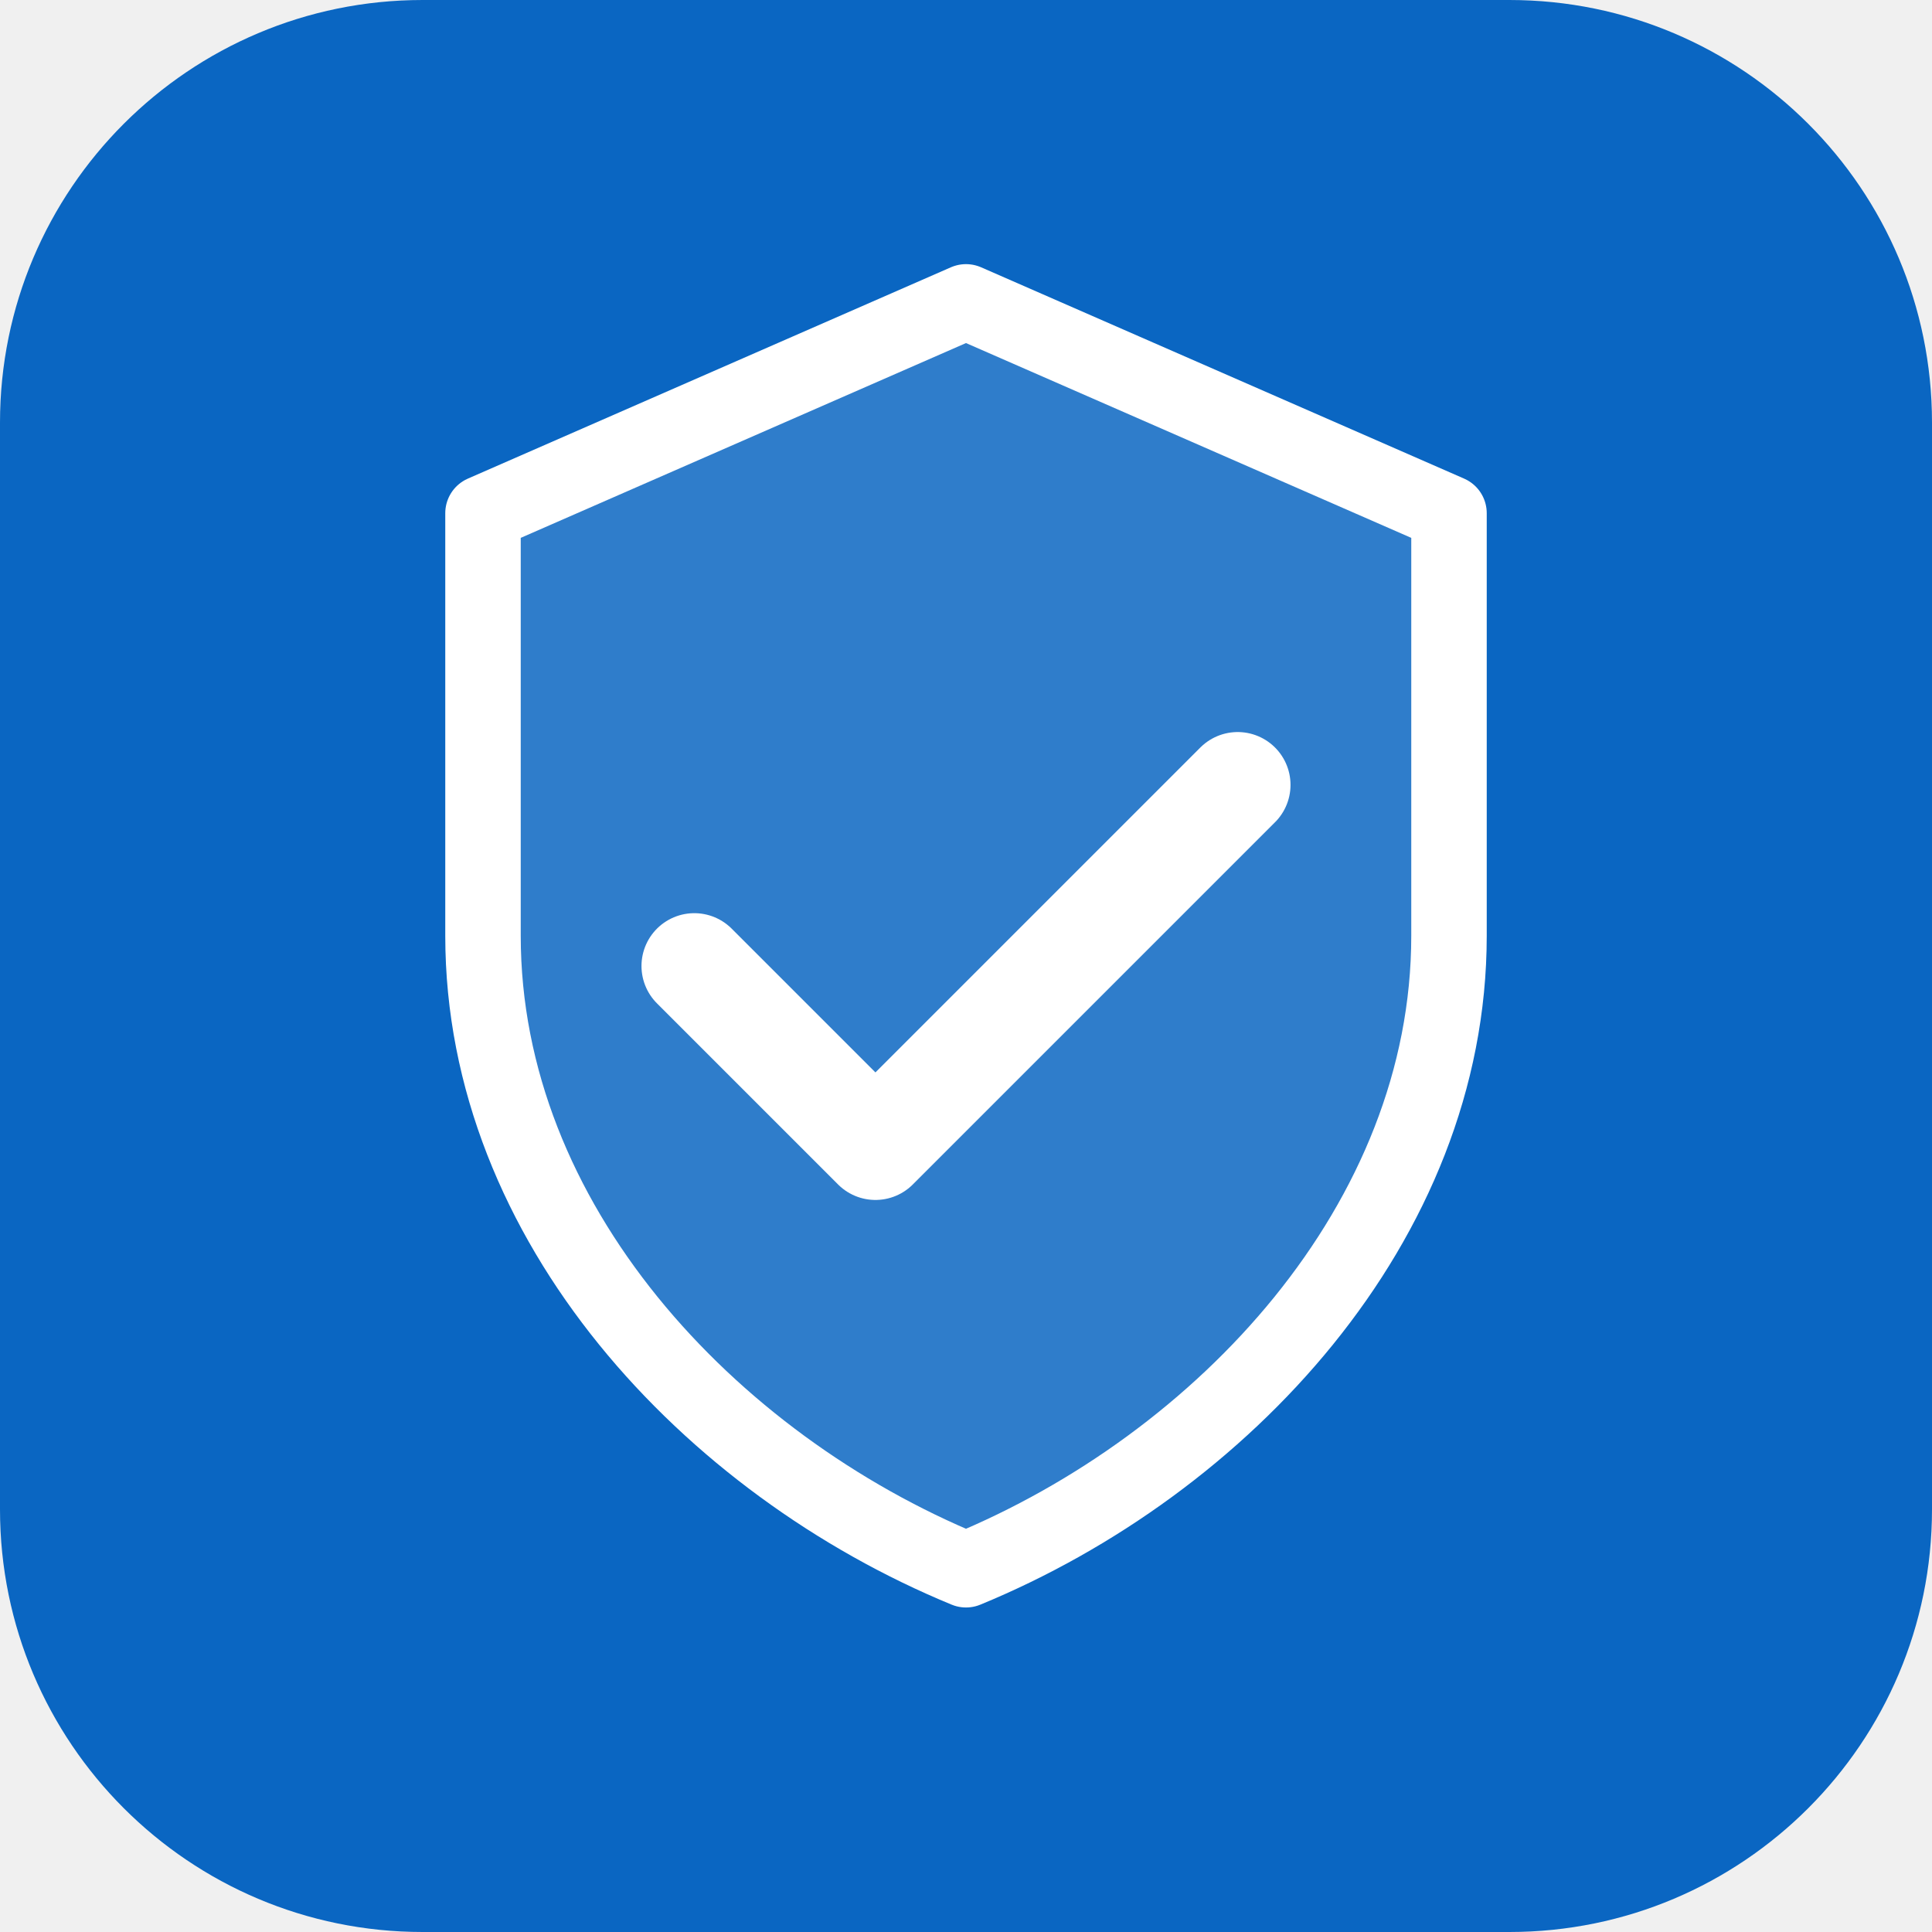
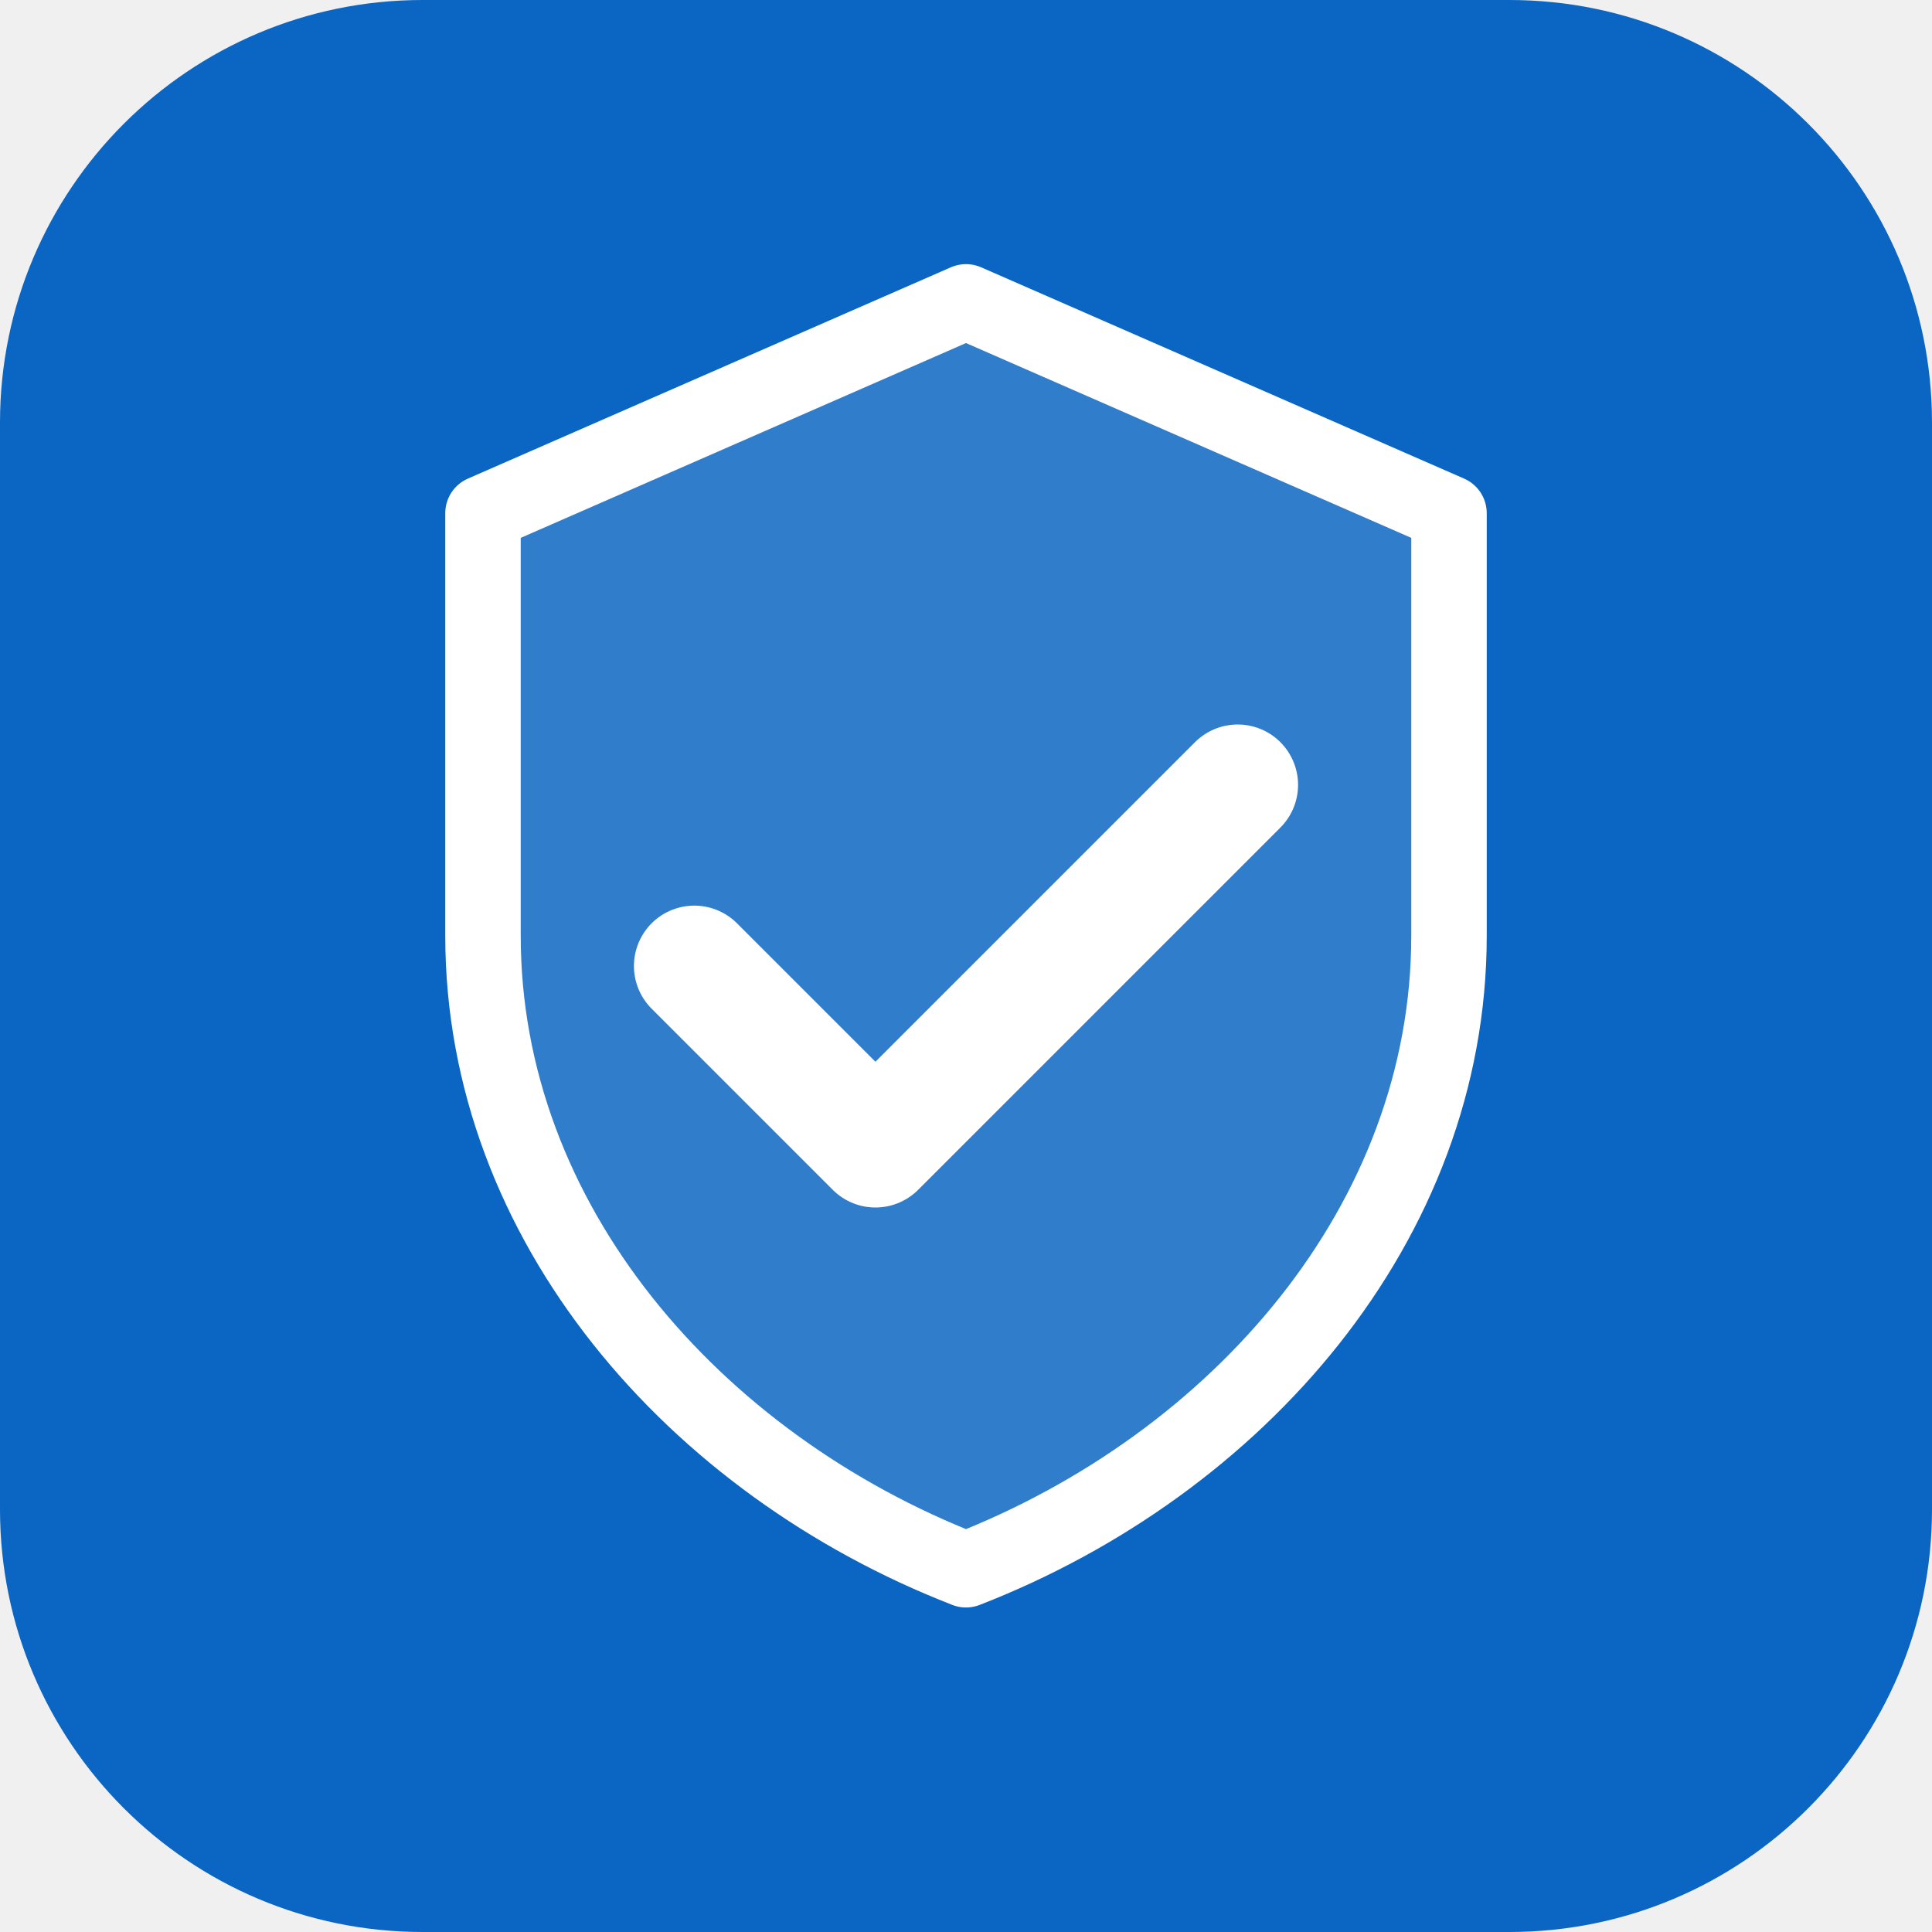
- <svg xmlns="http://www.w3.org/2000/svg" viewBox="0 0 64 64" fill="none">
-   <rect width="64" height="64" rx="14" fill="#0a66c2" />
-   <path d="M32 10 L48 17 L48 31 C48 40.5 40.5 48.5 32 52 C23.5 48.5 16 40.5 16 31 L16 17 Z" fill="white" fill-opacity="0.15" stroke="white" stroke-width="2.5" stroke-linejoin="round" />
-   <path d="M23 32 L29 38 L41 26" stroke="white" stroke-width="3.5" stroke-linecap="round" stroke-linejoin="round" />
+ <svg xmlns="http://www.w3.org/2000/svg" viewBox="0 0 512 512">
+   <rect width="512" height="512" rx="112" fill="#0a66c2" />
+   <path d="M256 80 L384 136 L384 248        C384 324 328 388 256 416        C184 388 128 324 128 248        L128 136 Z" fill="rgba(255,255,255,0.15)" stroke="white" stroke-width="20" stroke-linejoin="round" />
+   <path d="M184 256 L232 304 L328 208" stroke="white" stroke-width="32" stroke-linecap="round" stroke-linejoin="round" fill="none" />
</svg>
